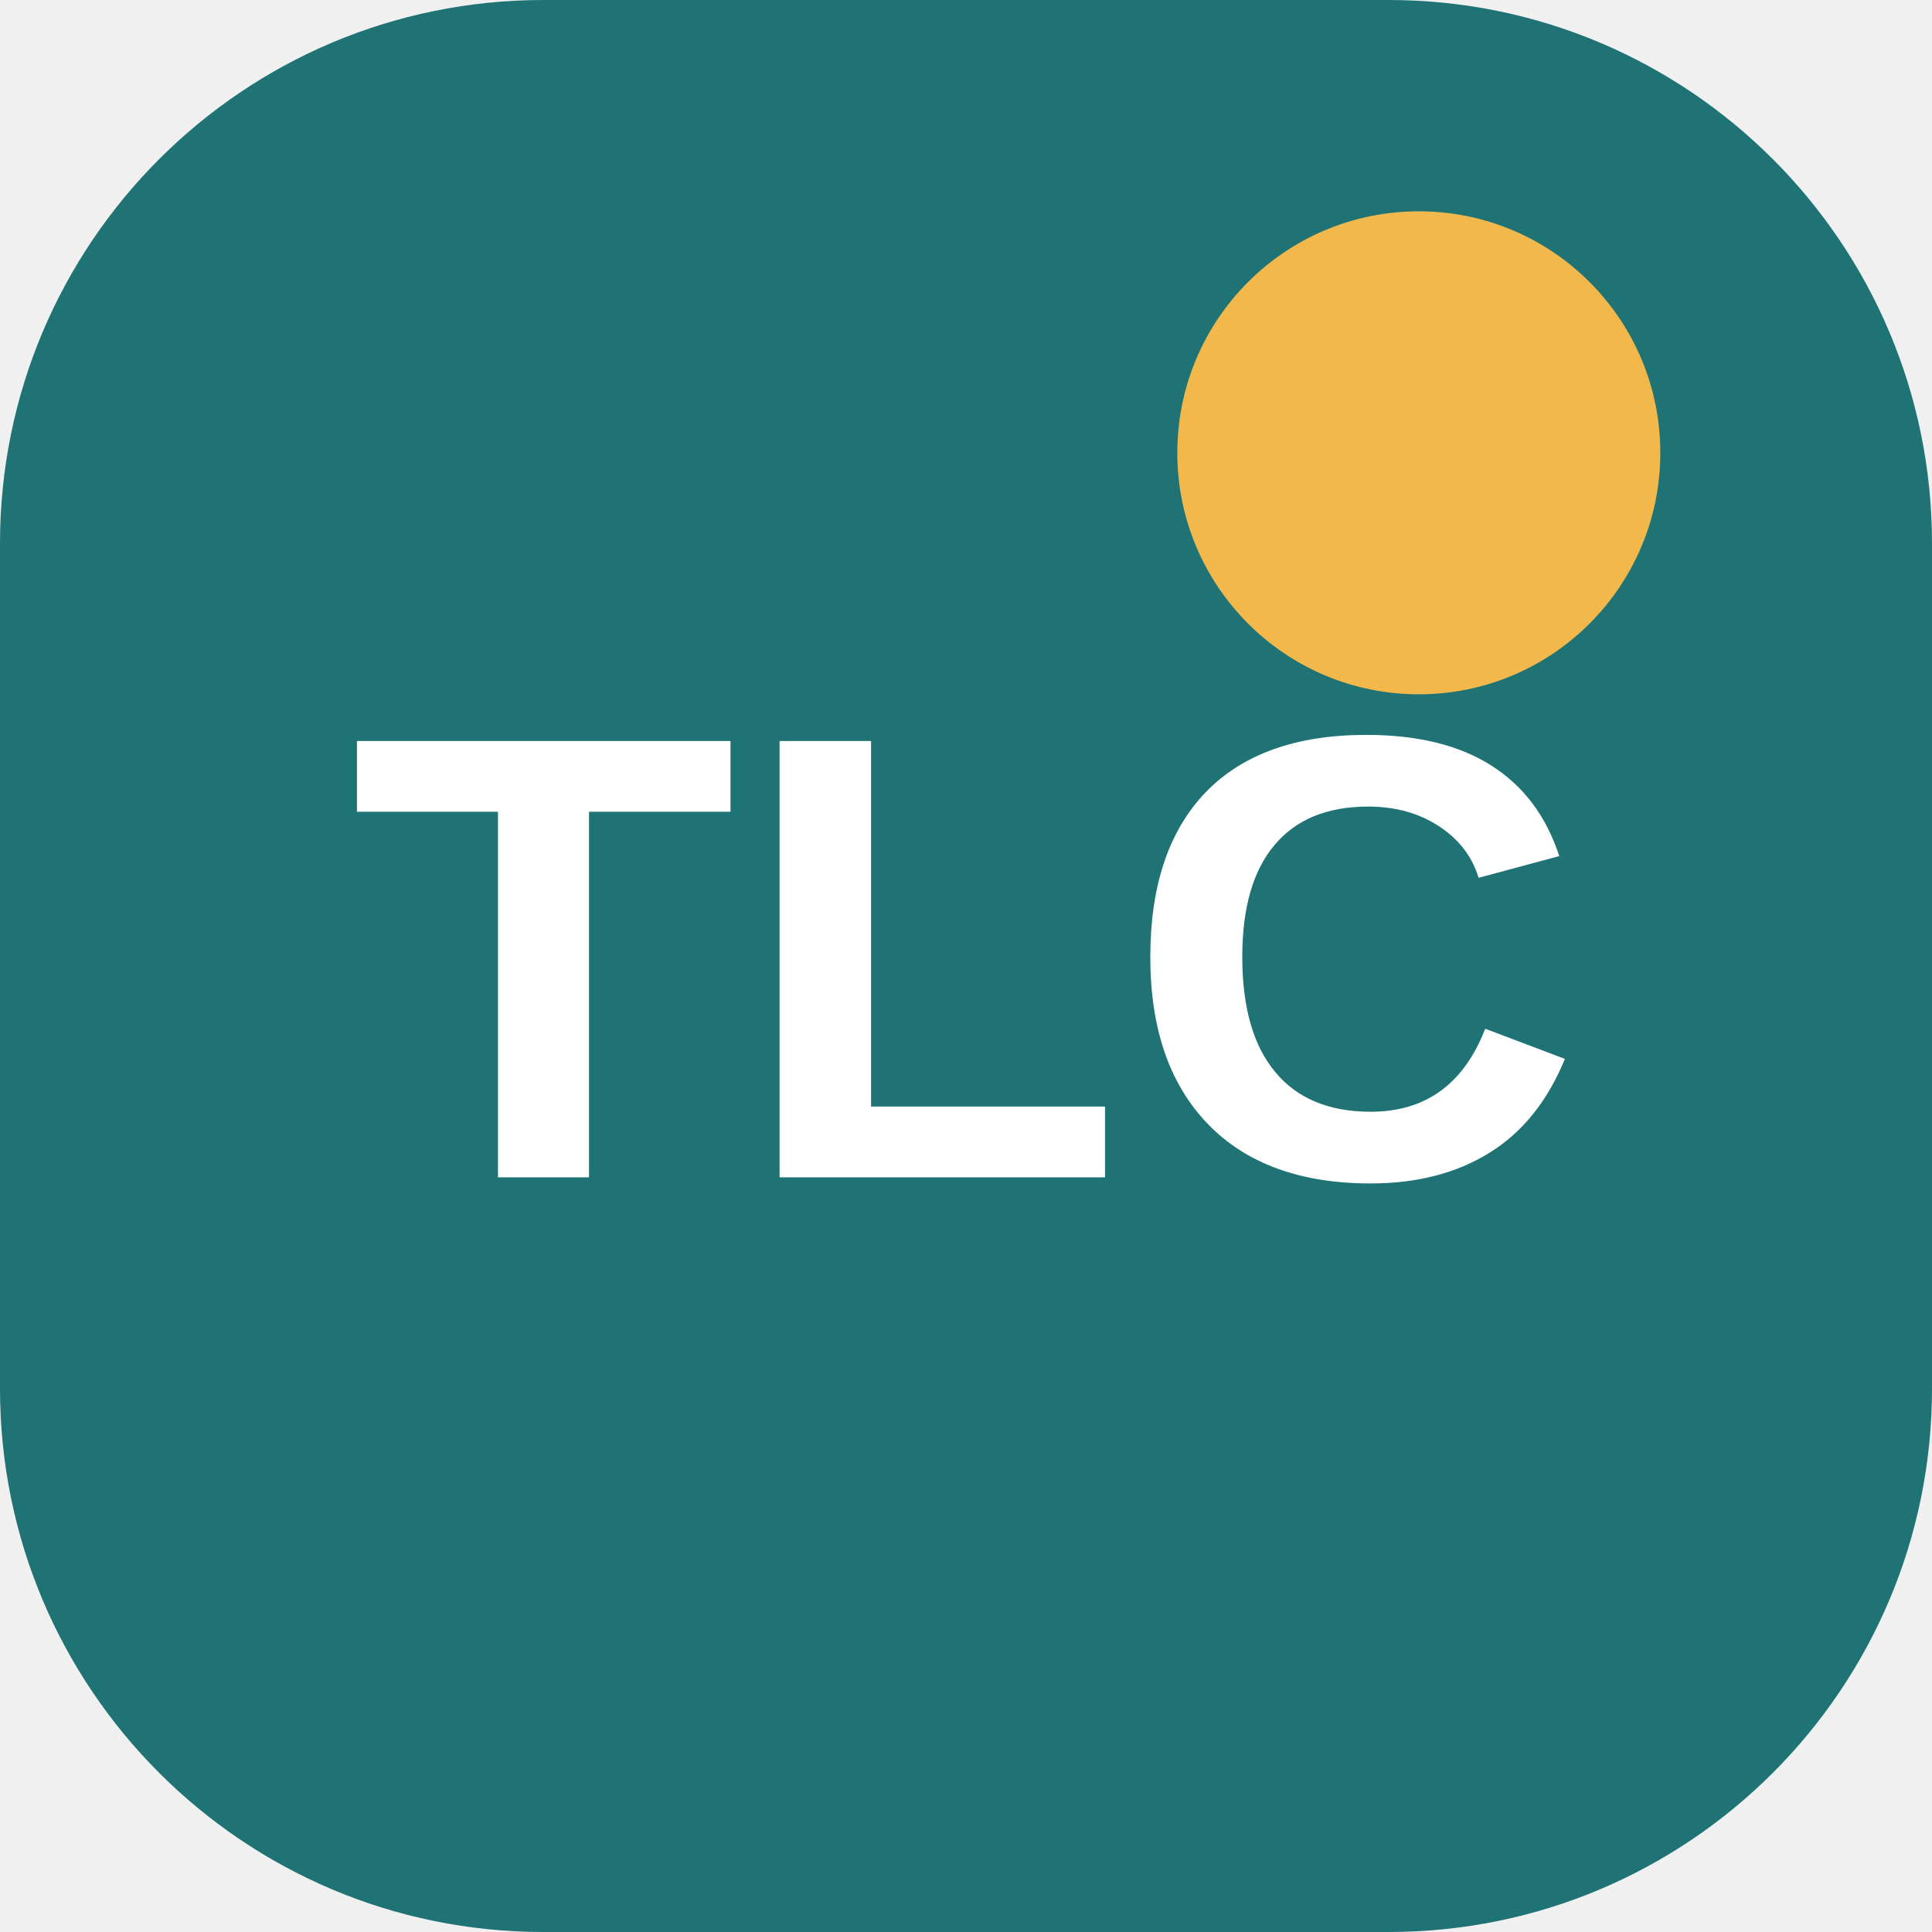
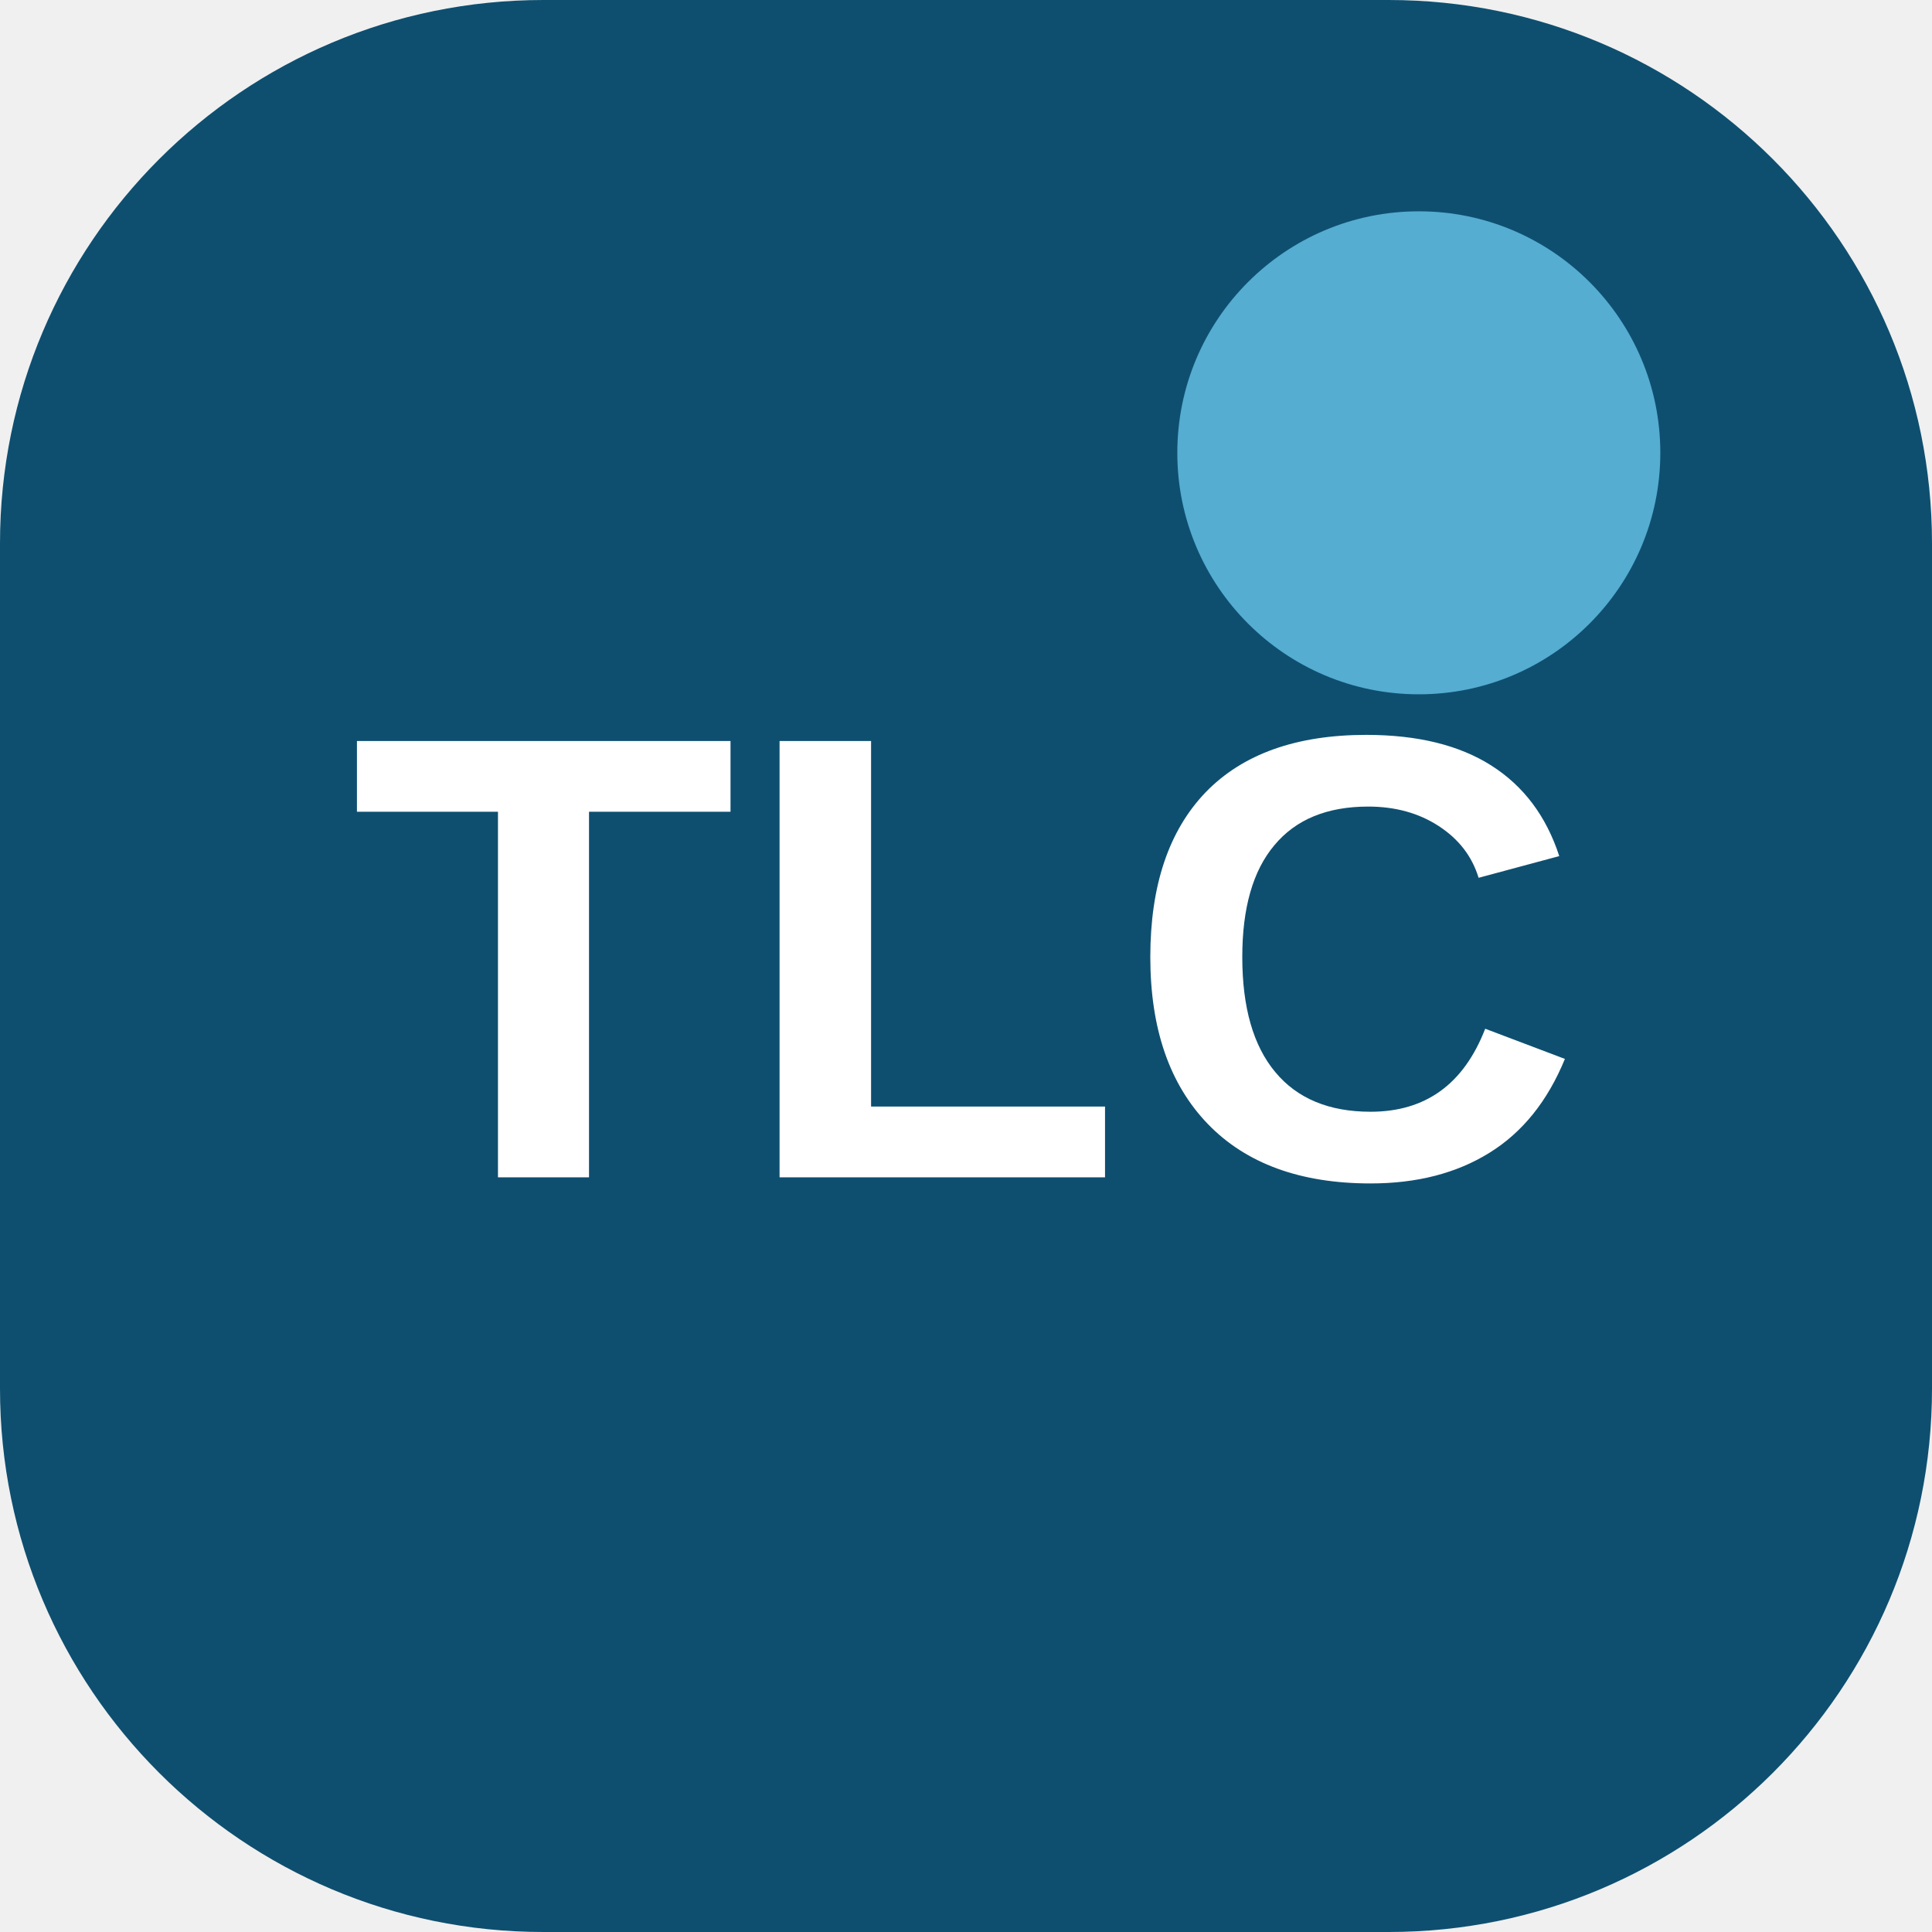
<svg xmlns="http://www.w3.org/2000/svg" viewBox="0 0 64 64">
-   <rect width="64" height="64" rx="18" fill="#1f7375" />
-   <circle cx="47" cy="15" r="8" fill="#f2b84b" />
+   <rect width="64" height="64" rx="18" fill="#0e4f70" />
+   <circle cx="47" cy="15" r="8" fill="#55add1" />
  <text x="32" y="39" fill="#ffffff" font-family="Arial, Helvetica, sans-serif" font-size="21" font-weight="800" text-anchor="middle">TLC</text>
</svg>
